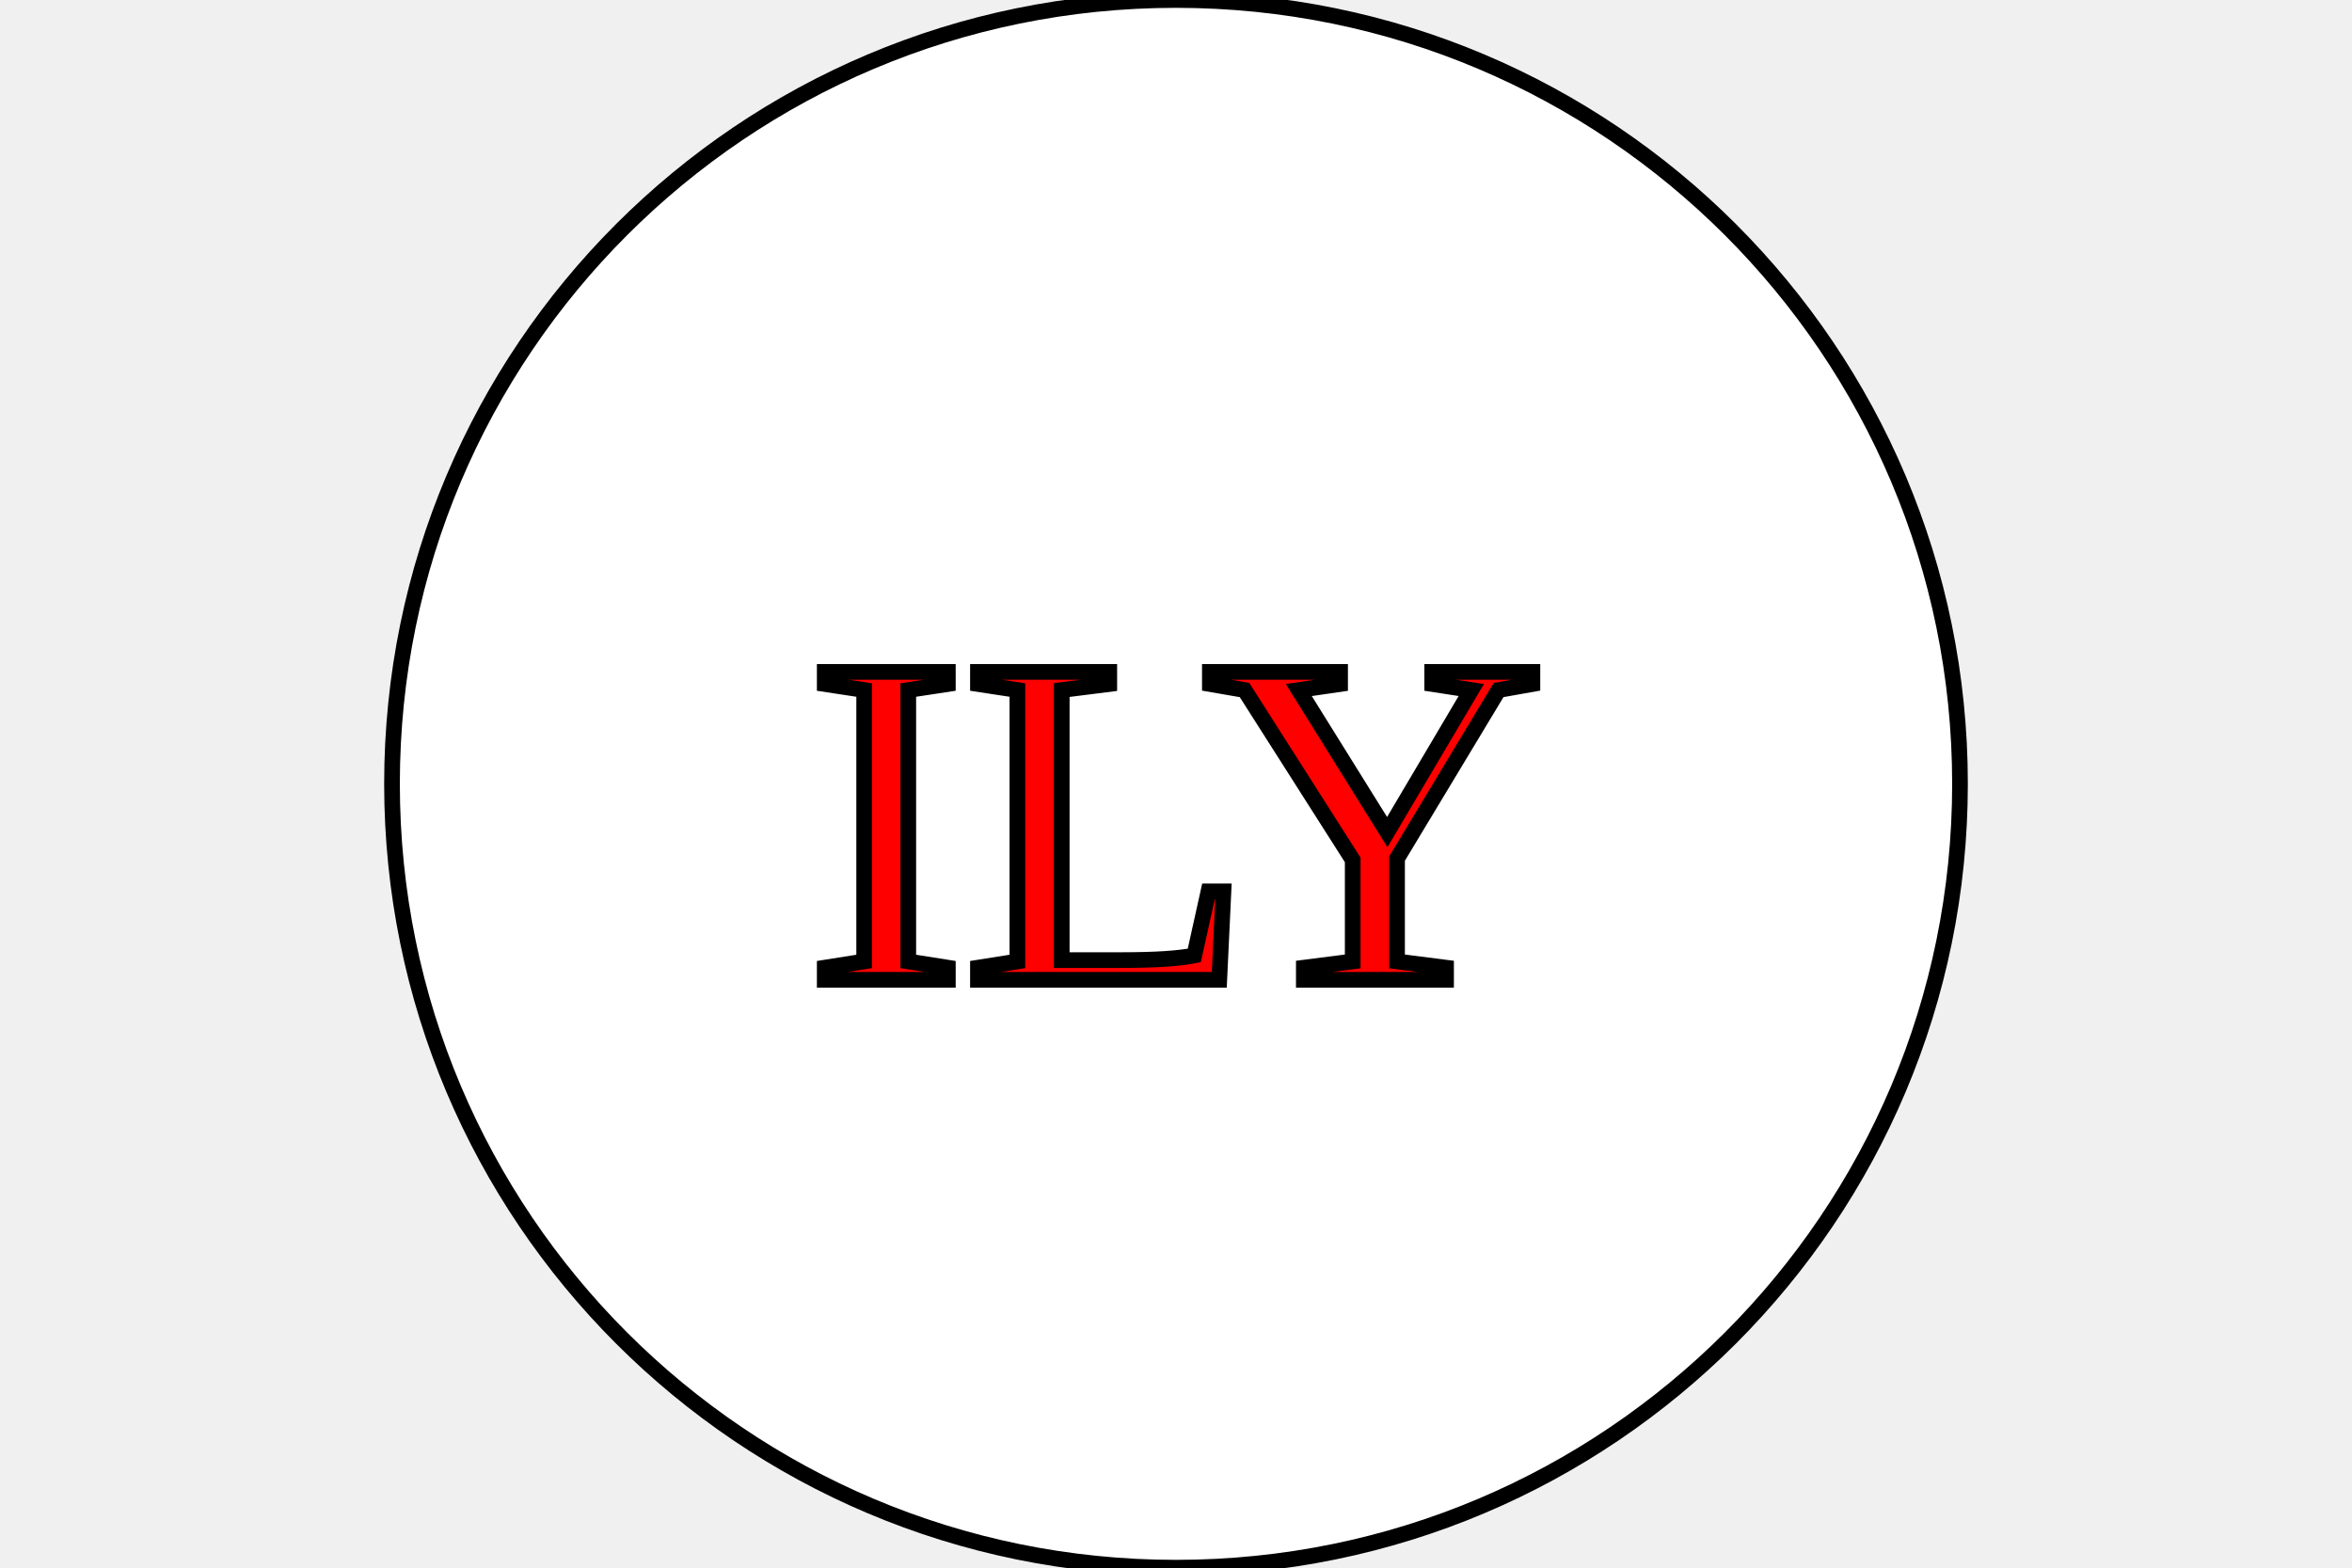
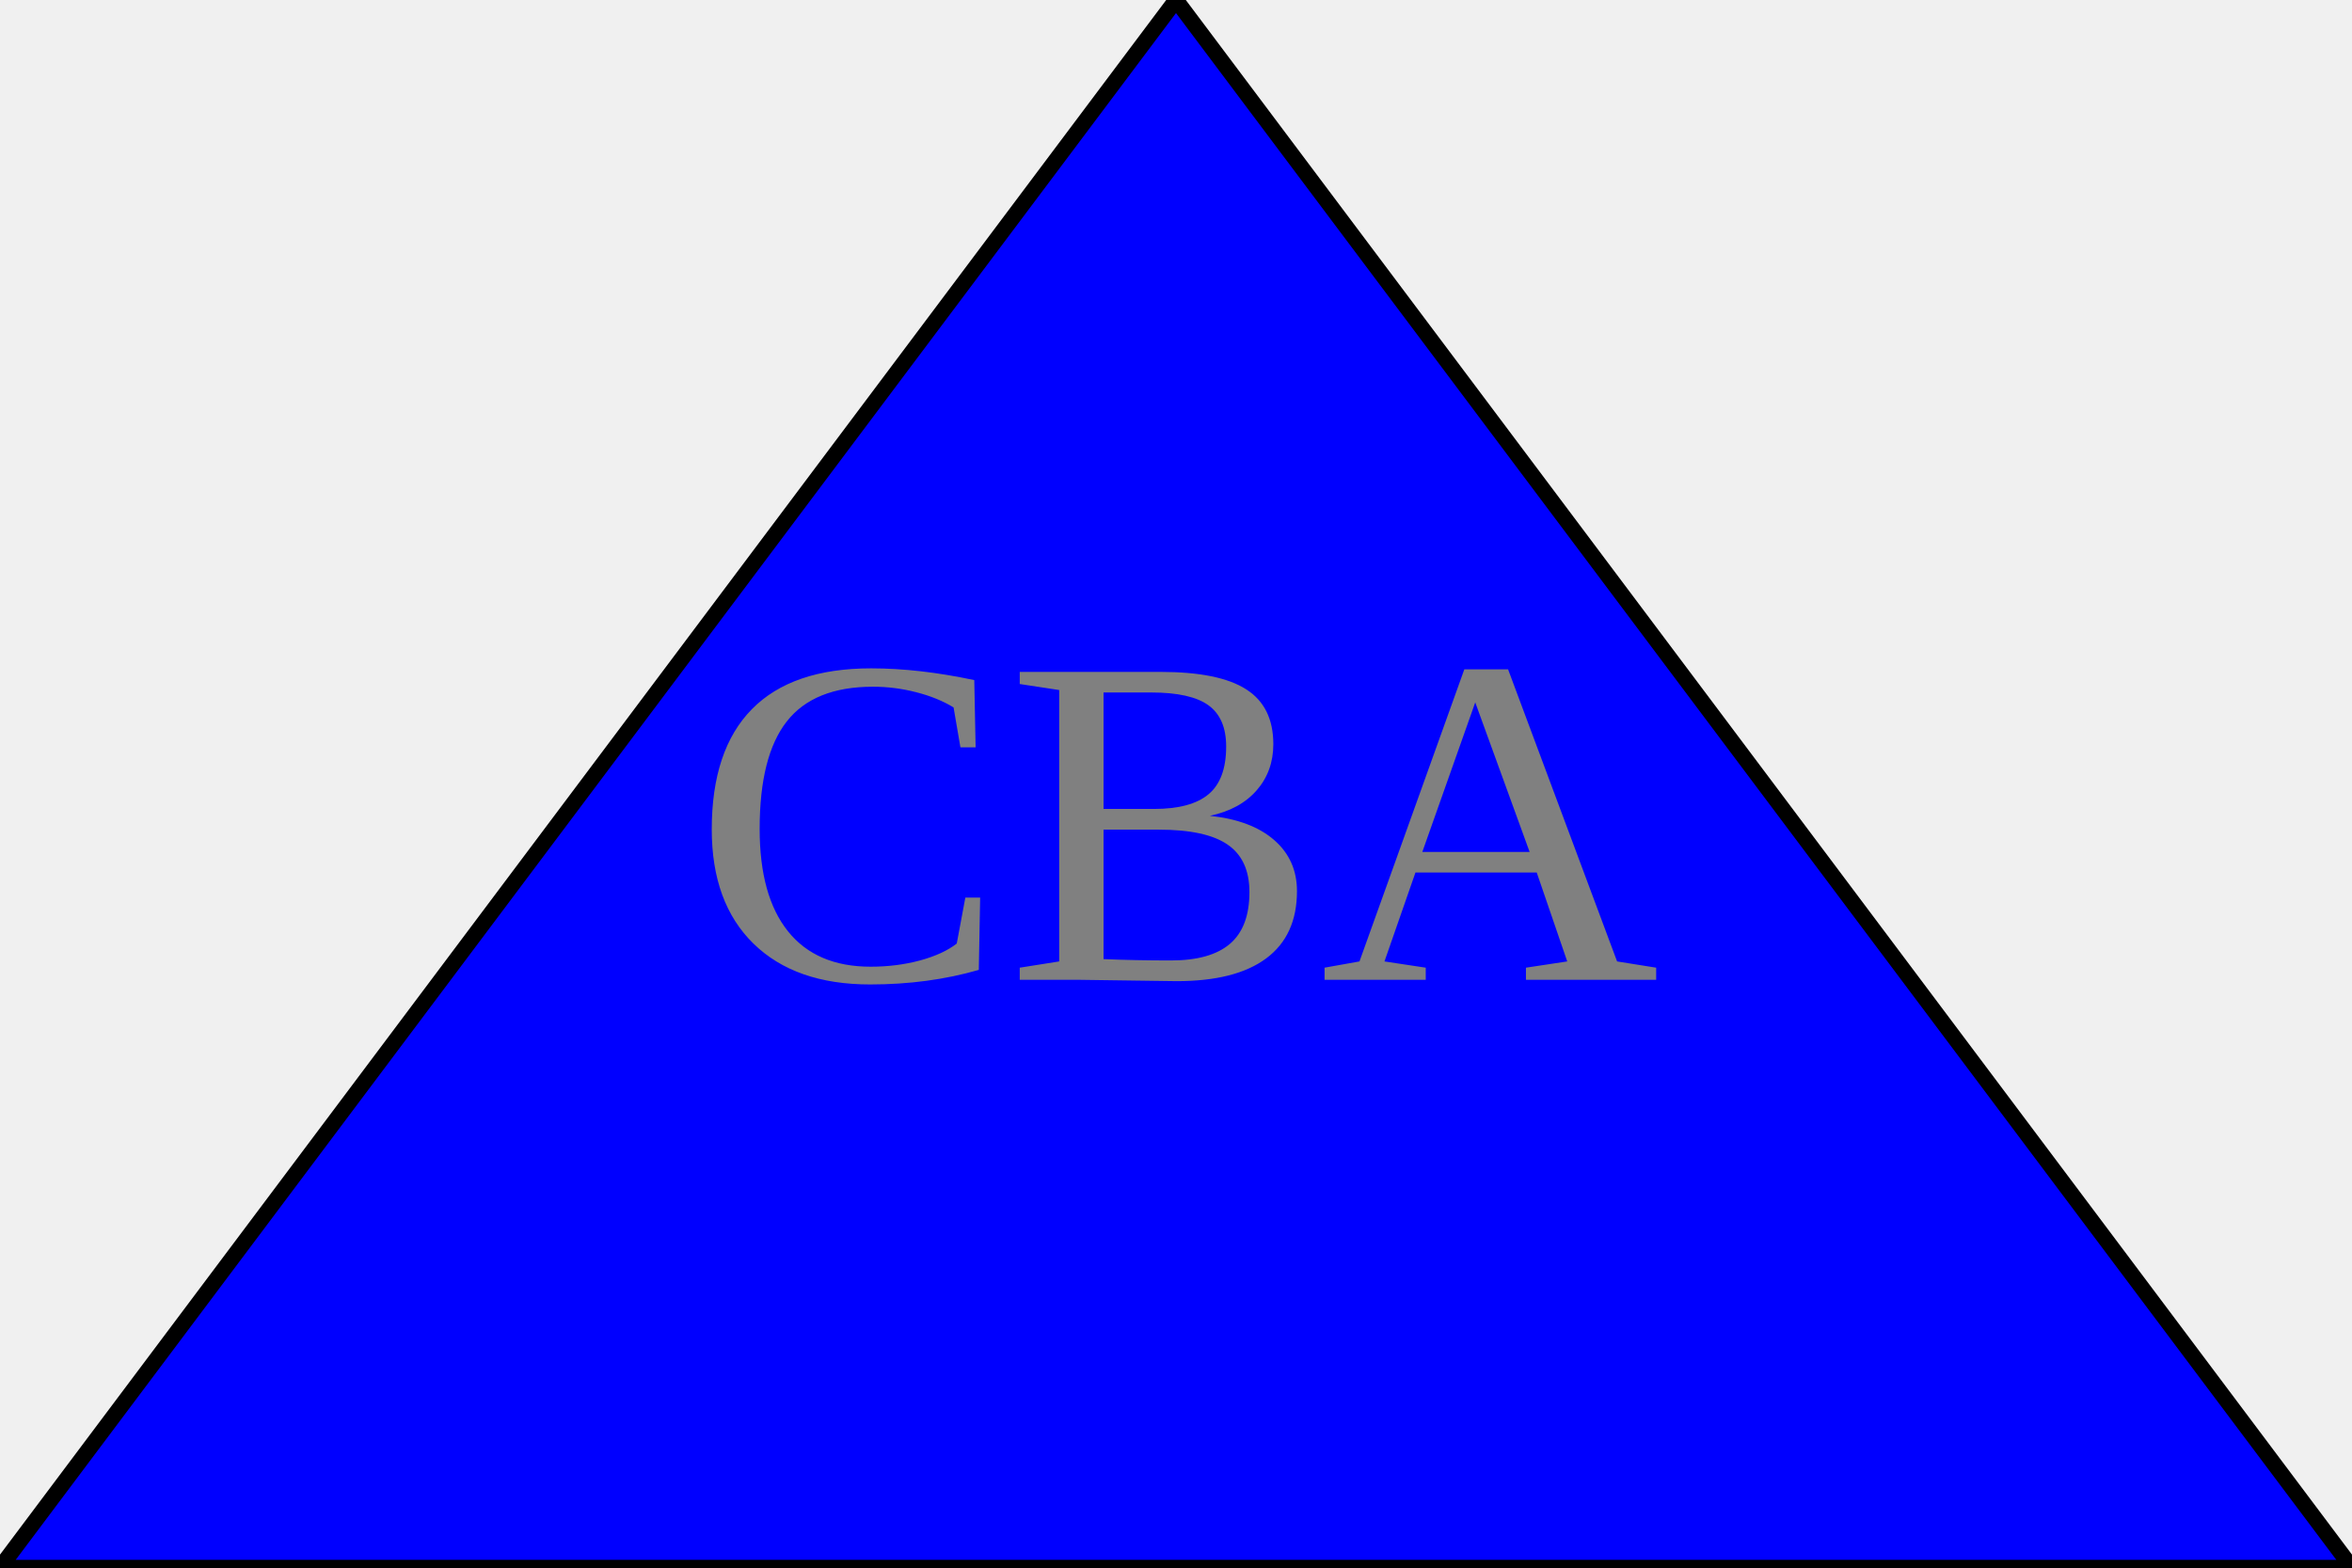
- <svg xmlns="http://www.w3.org/2000/svg" version="1.1" width="300" height="200" style="stroke-width: 2px; stroke: black;">
-   <circle cx="50%" cy="50%" r="100" height="100%" width="100%" fill="WHITE " />
-   <text x="150" y="125" font-size="60" text-anchor="middle" fill="RED">ILY</text>
+ <svg xmlns="http://www.w3.org/2000/svg" version="1.1" width="300" height="200">
+   <polygon height="100%" width="100%" points="0,200 300,200 150,0" stroke="black" stroke-width="2" fill="BLUE" />
+   <text x="150" y="125" font-size="60" text-anchor="middle" fill="GREY">CBA</text>
</svg>
